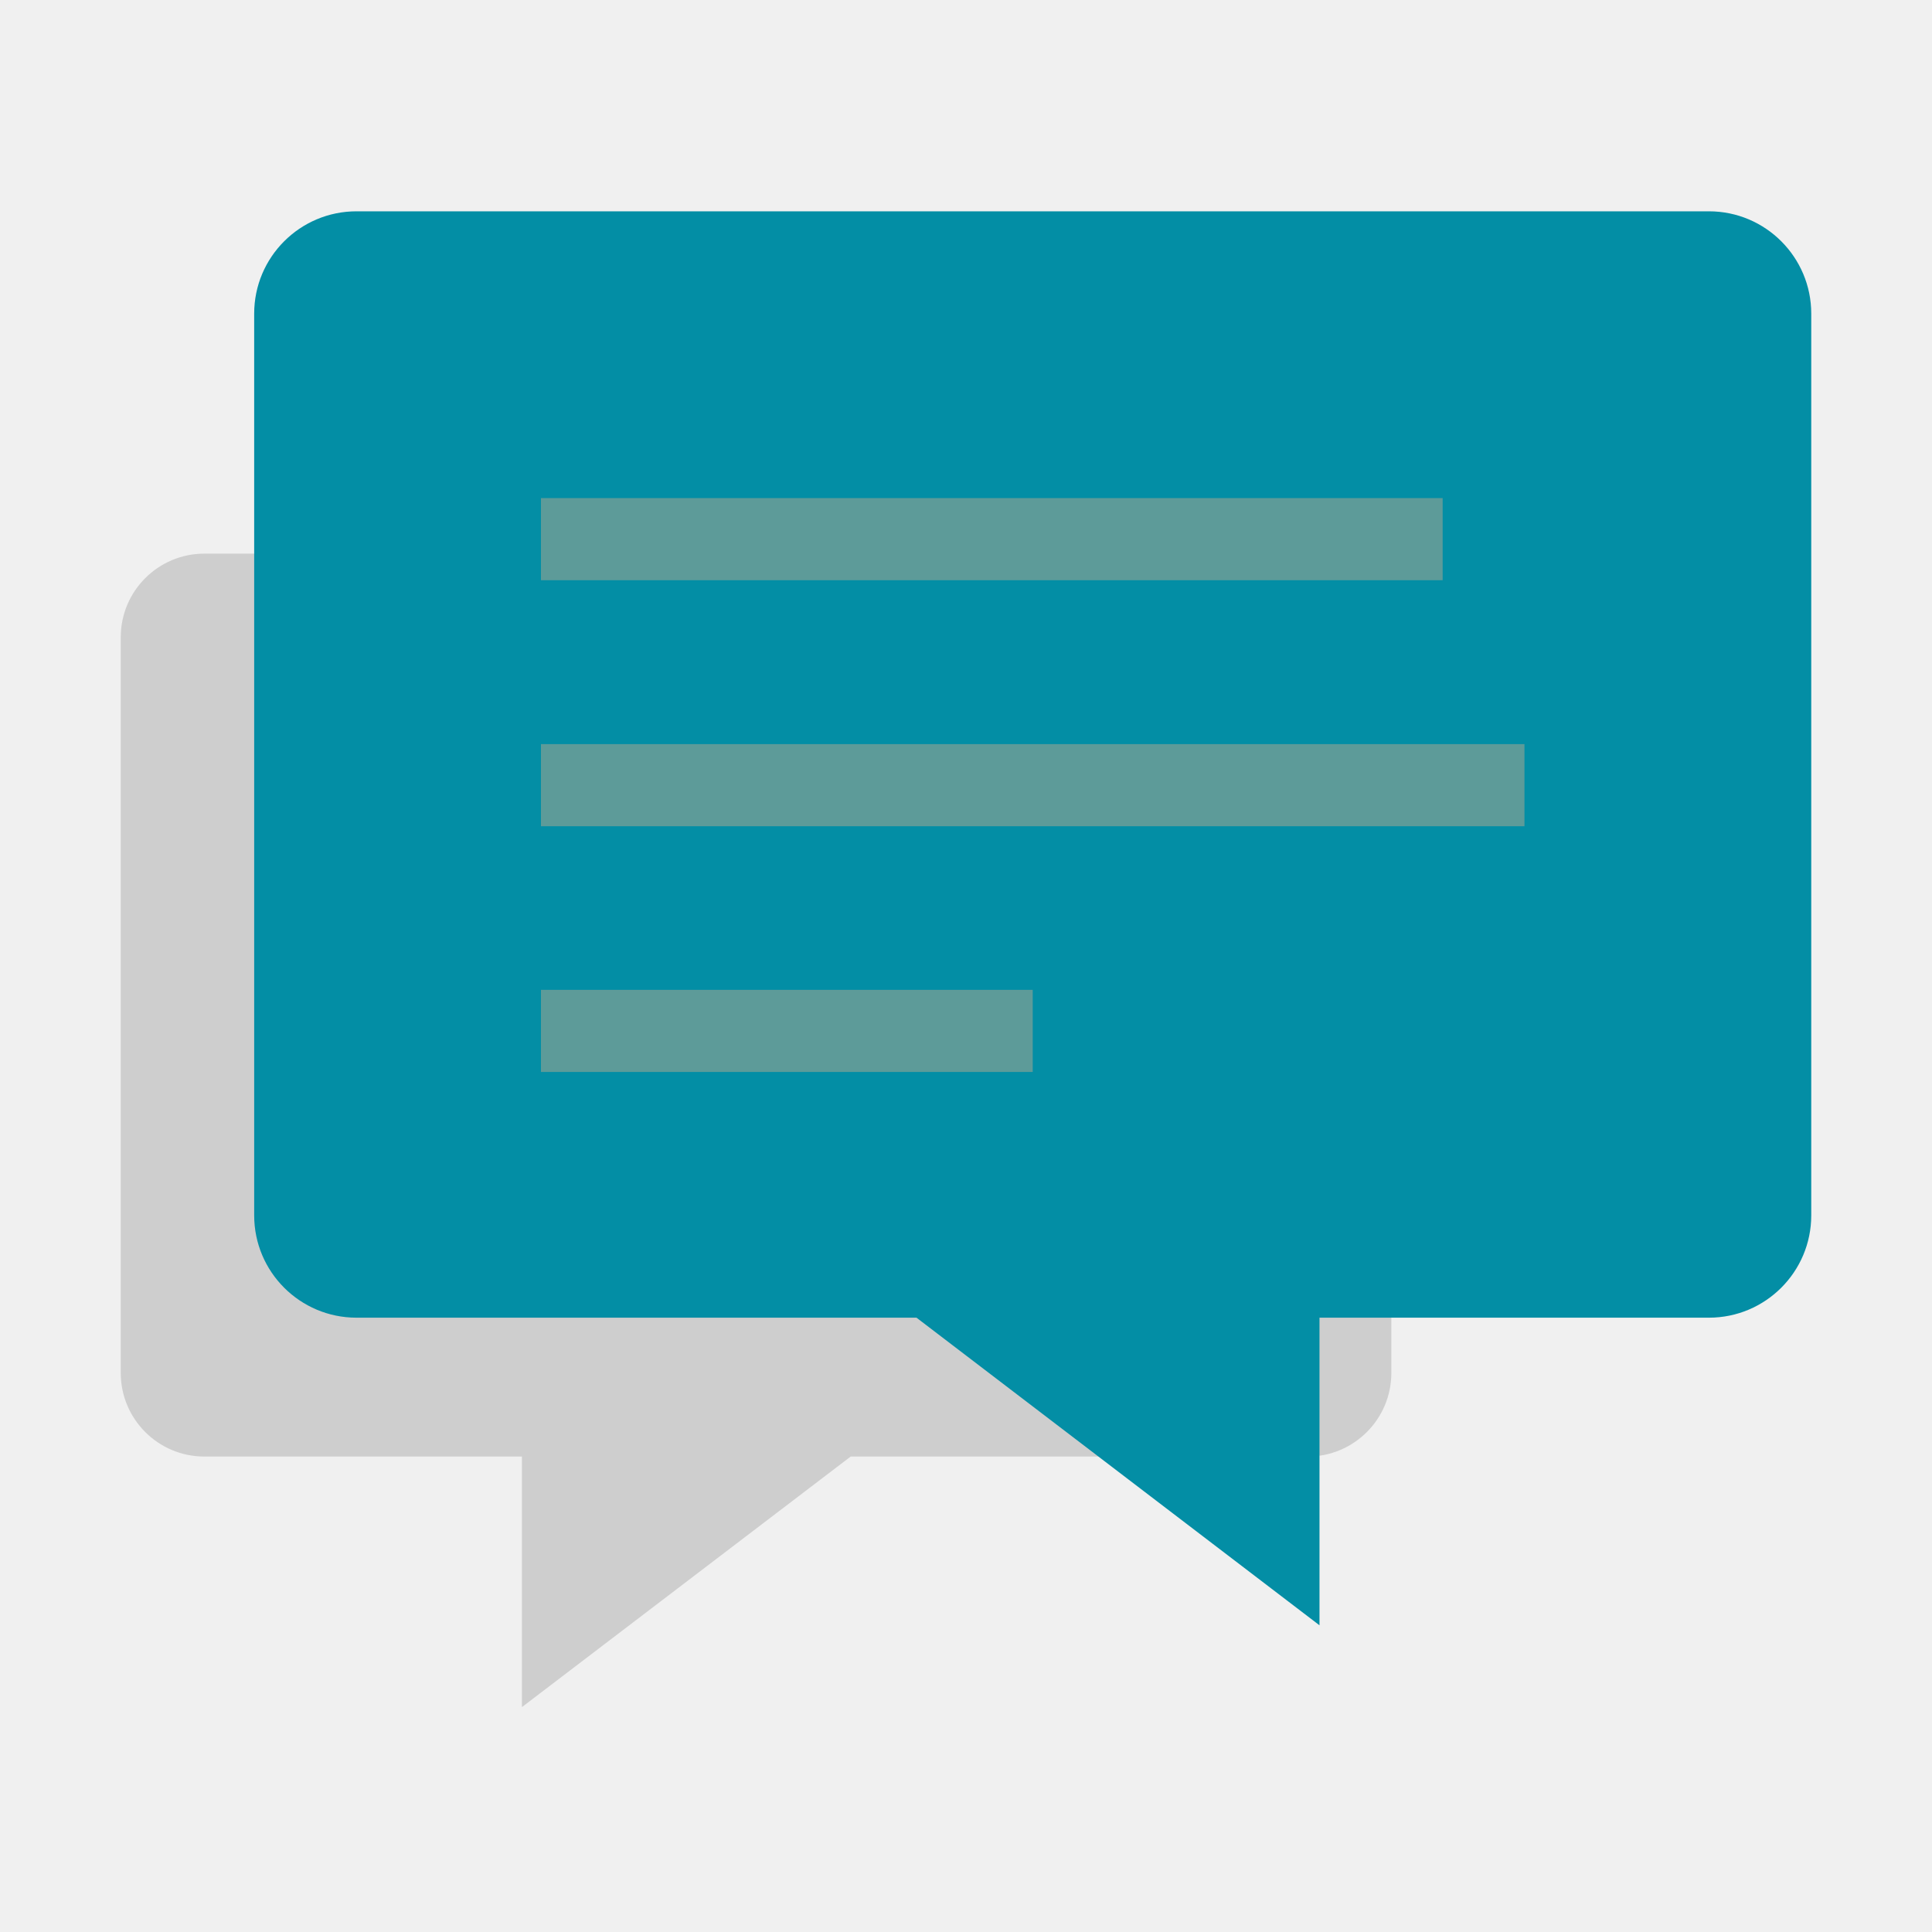
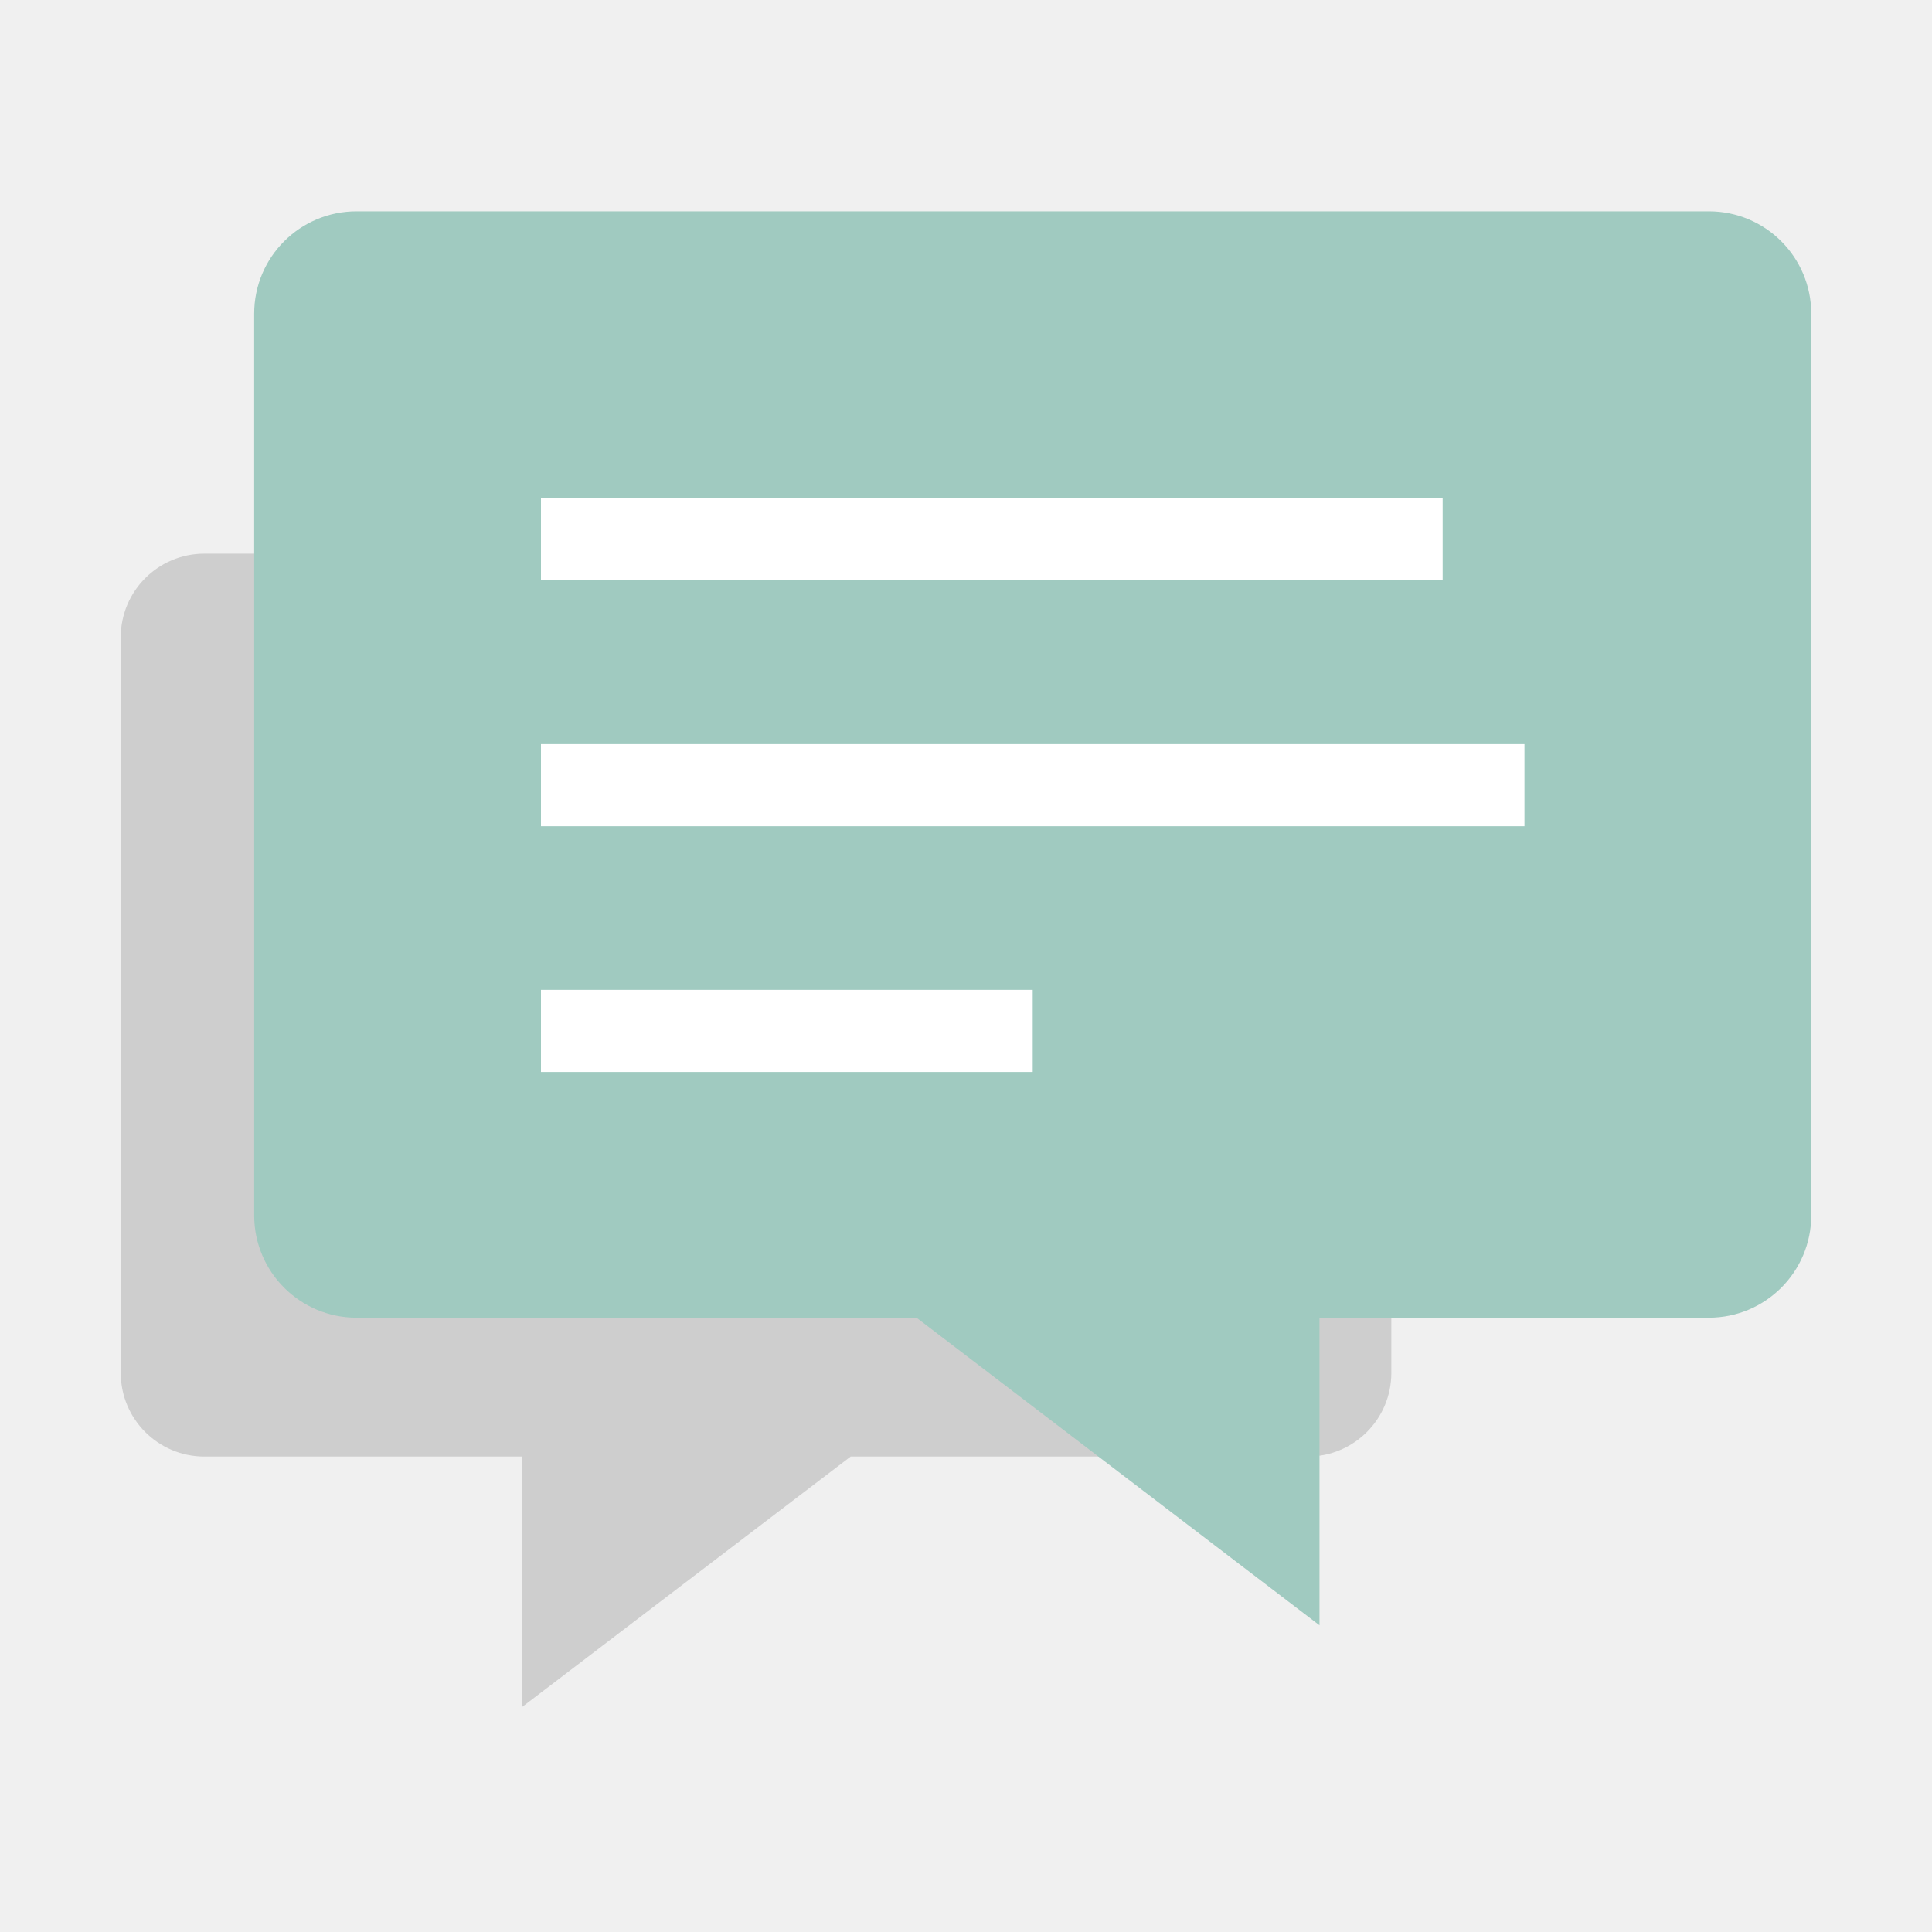
<svg xmlns="http://www.w3.org/2000/svg" viewBox="0 0 64 64">
  <defs>
-     <style>.cls-1{fill:none;}.cls-2{fill:#cecece;}.cls-3{fill:#038ea5;}.cls-4{fill:#5d9b99;}</style>
+     <style>.cls-1{fill:none;}.cls-2{fill:#cecece;}.cls-3{fill:#a0cac0;}.cls-4{fill:#fff;}</style>
  </defs>
  <g id="レイヤー_2" data-name="レイヤー 2">
    <g id="c-card_comment">
      <rect class="cls-1" width="64" height="64" />
      <path class="cls-2" d="M6.77,18.34H43.32a2.77,2.77,0,0,1,2.77,2.77V45.48a2.77,2.77,0,0,1-2.77,2.77H28.18L17.29,56.55V48.25H6.77A2.77,2.77,0,0,1,4,45.48V21.11A2.77,2.77,0,0,1,6.77,18.34Z" />
      <path class="cls-3" d="M56.61,7H11.81a3.39,3.39,0,0,0-3.39,3.39V40.26a3.39,3.39,0,0,0,3.39,3.39H30.36L43.71,53.84V43.65h12.9A3.39,3.39,0,0,0,60,40.26V10.39A3.39,3.39,0,0,0,56.61,7Z" />
      <rect class="cls-4" x="17.92" y="16.5" width="29.87" height="2.72" />
      <rect class="cls-4" x="17.92" y="24.65" width="32.58" height="2.72" />
      <rect class="cls-4" x="17.92" y="32.79" width="16.29" height="2.72" />
    </g>
  </g>
</svg>
